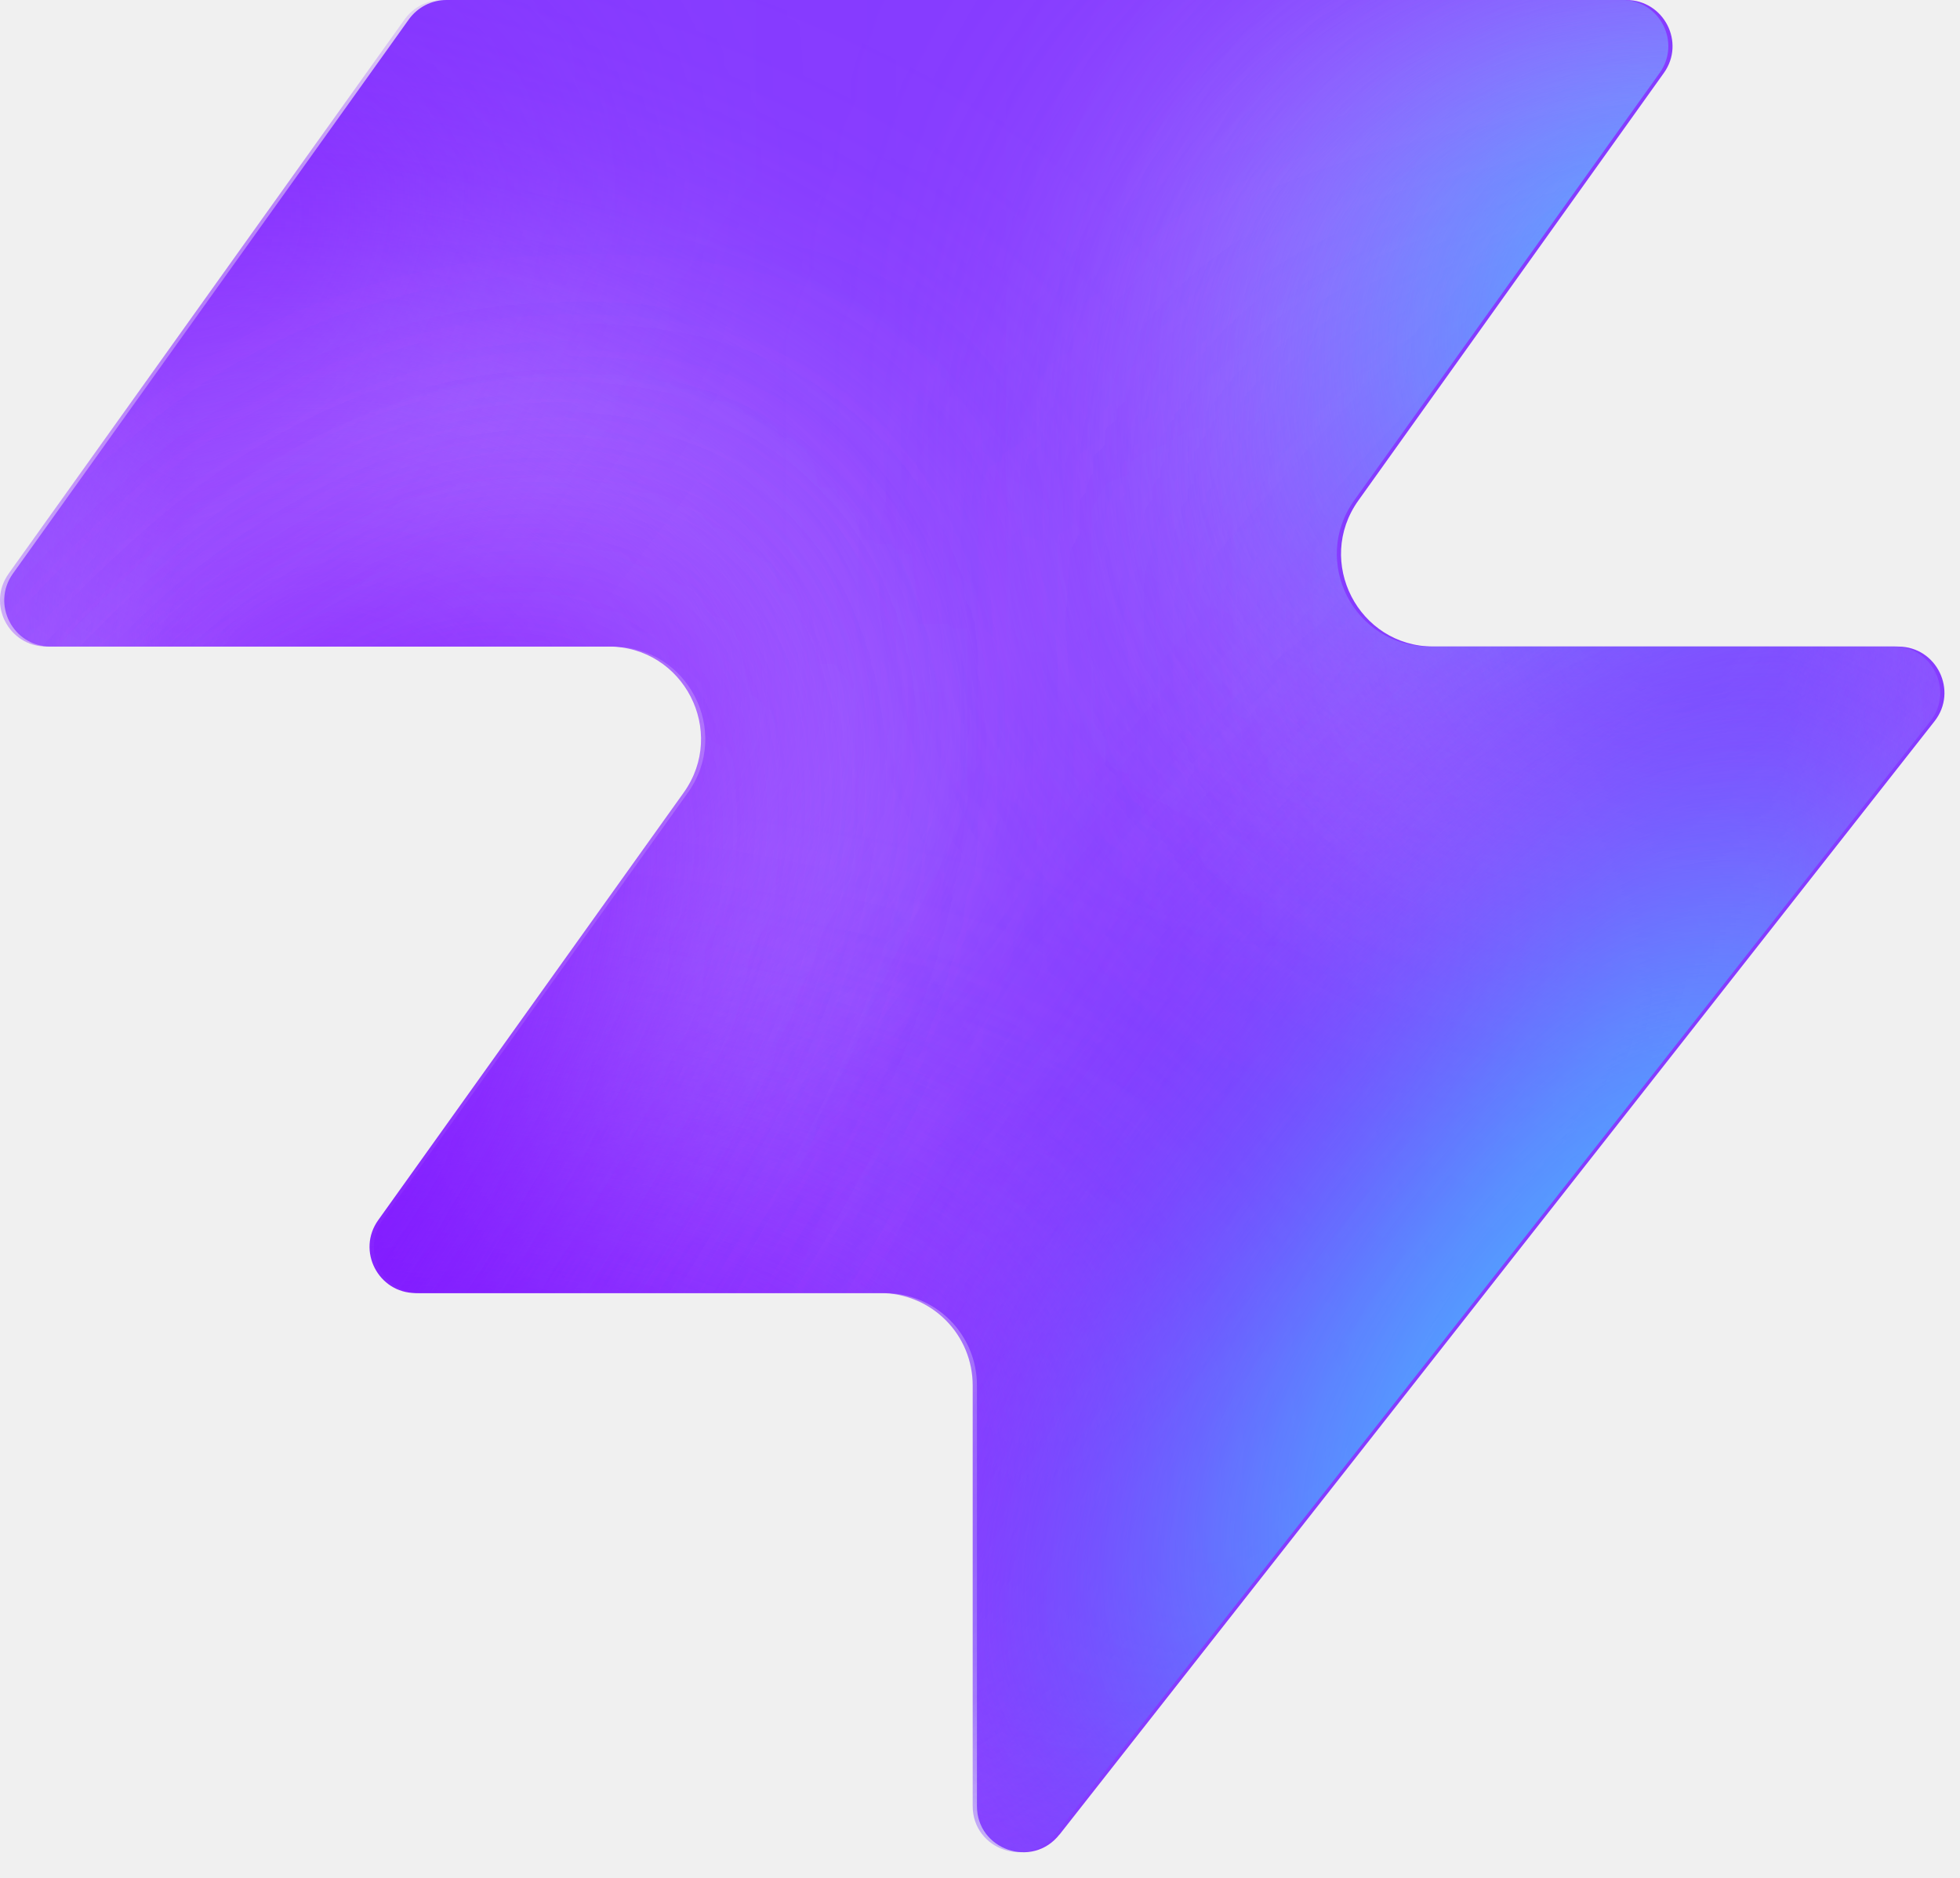
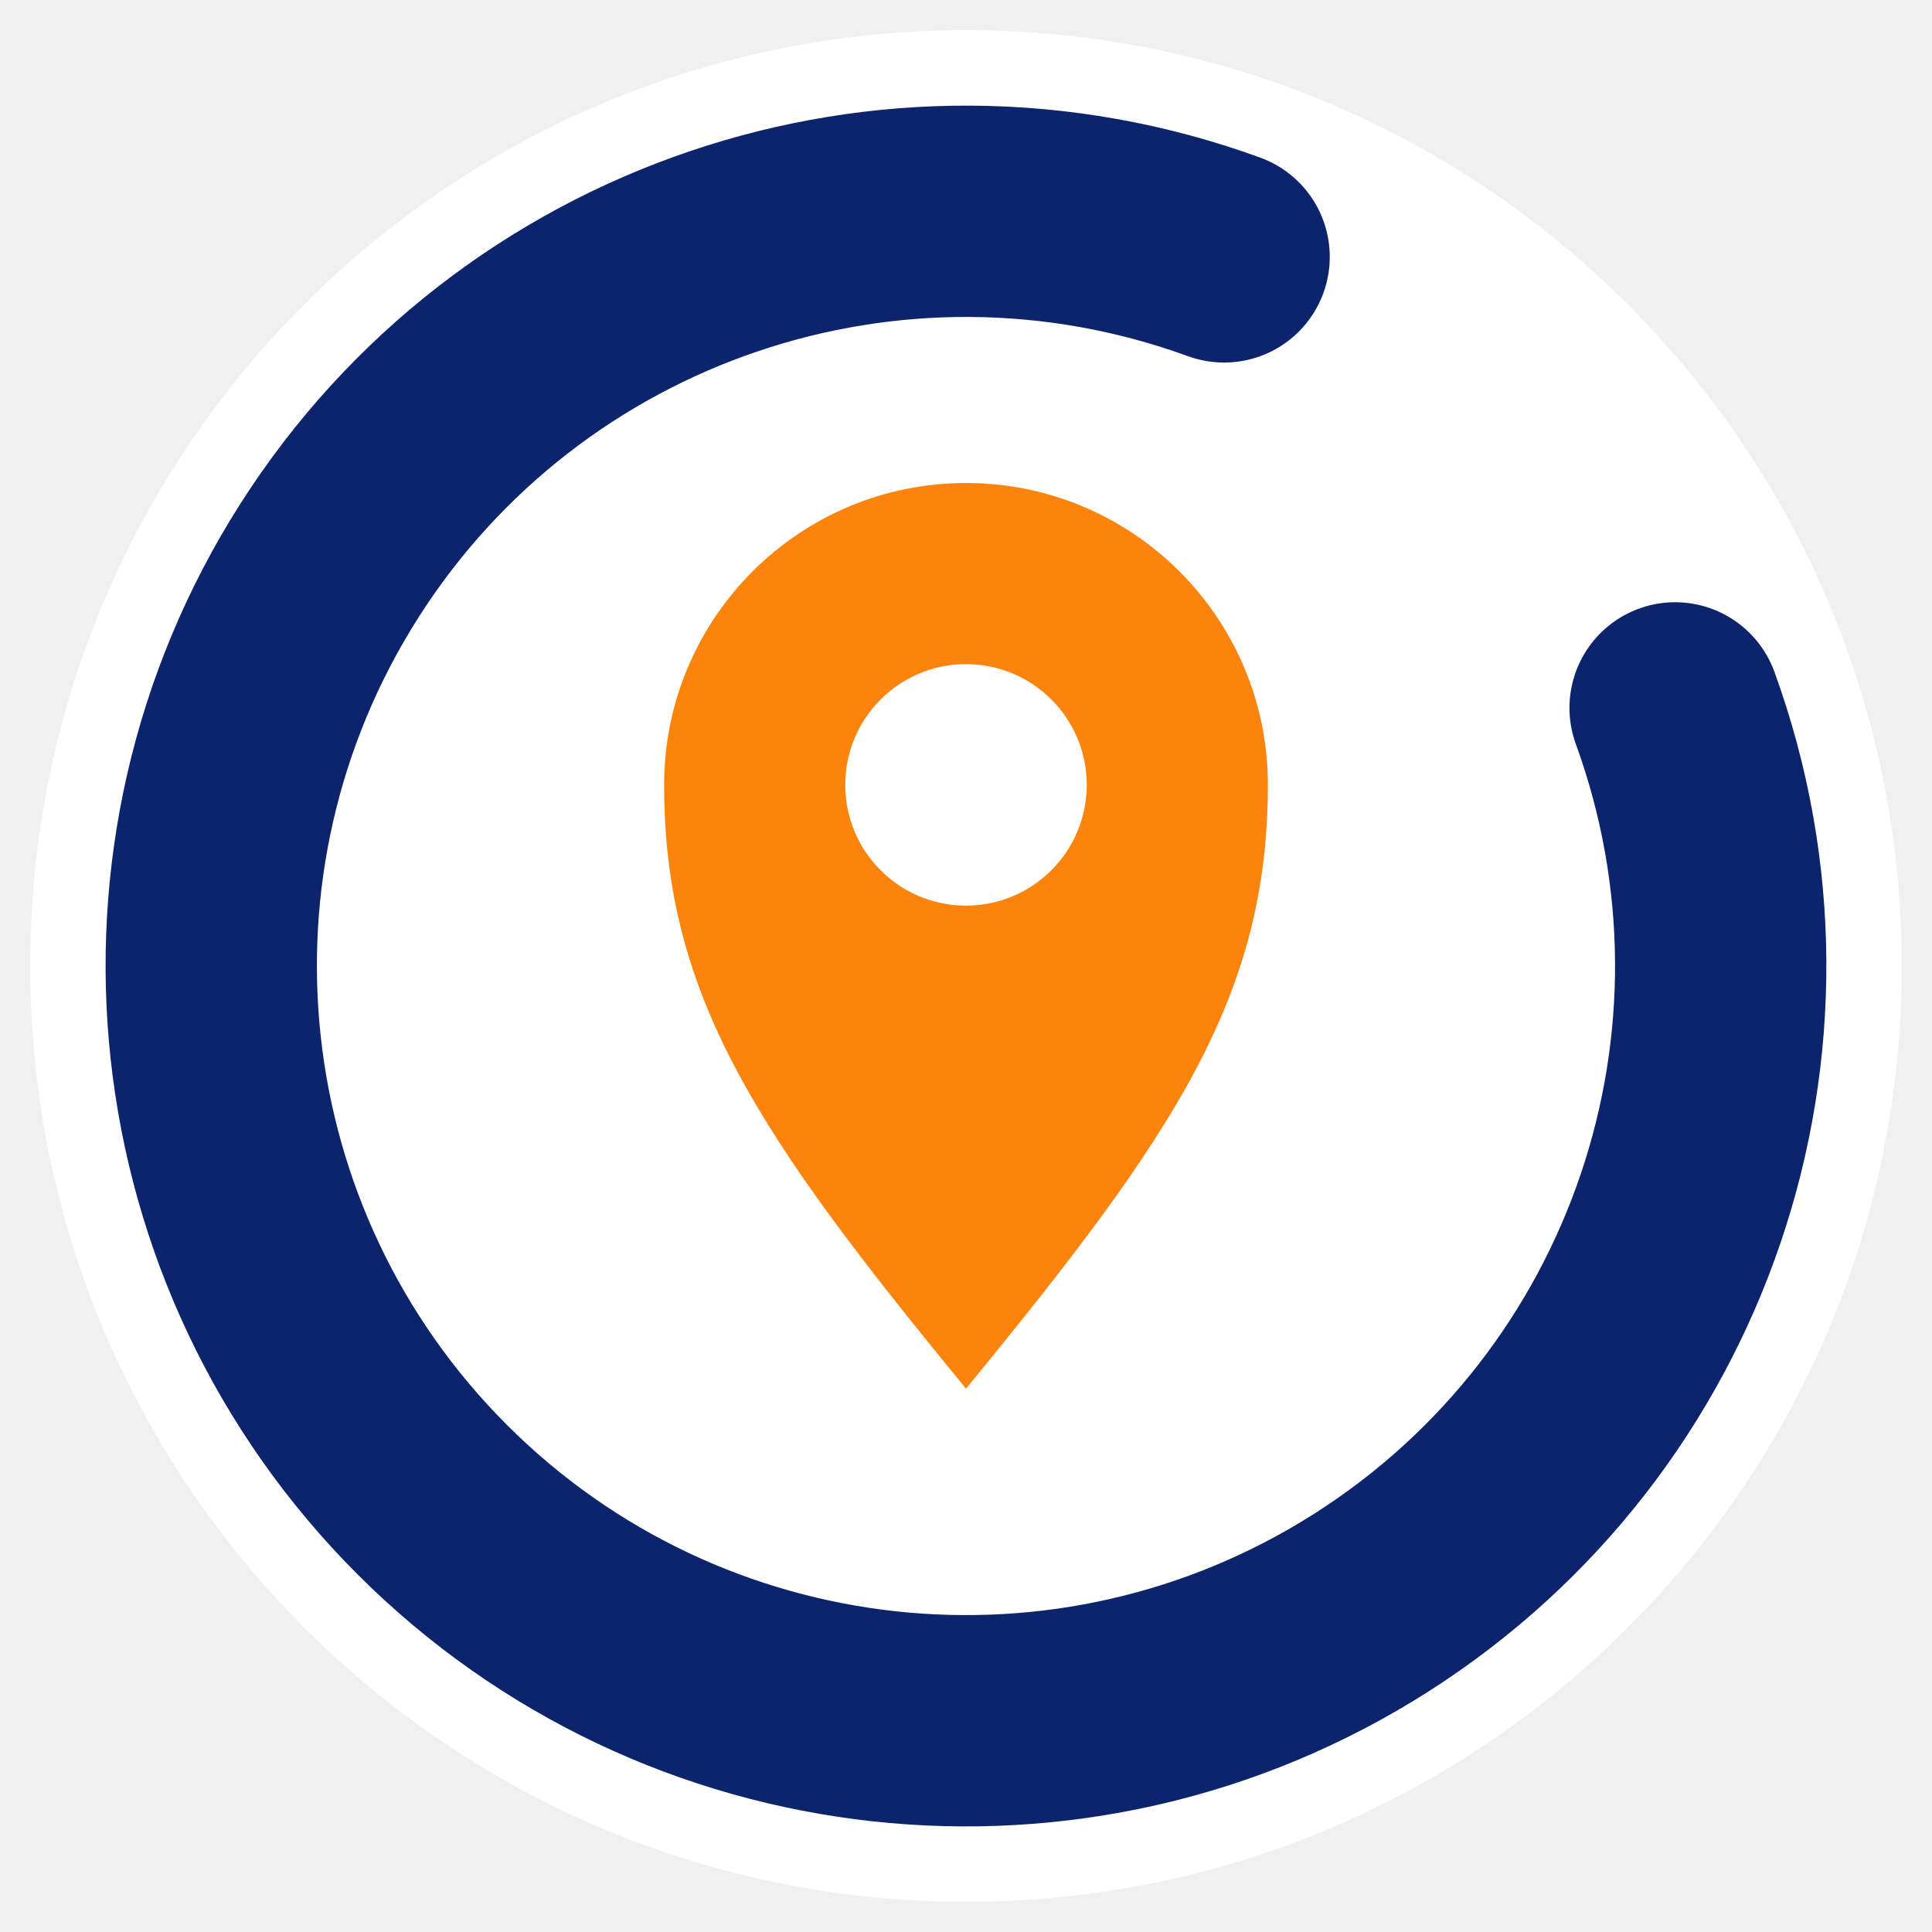
- <svg xmlns="http://www.w3.org/2000/svg" width="48" height="46" fill="none" viewBox="0 0 48 46">
-   <path fill="#863bff" d="M25.946 44.938c-.664.845-2.021.375-2.021-.698V33.937a2.26 2.26 0 0 0-2.262-2.262H10.287c-.92 0-1.456-1.04-.92-1.788l7.48-10.471c1.07-1.497 0-3.578-1.842-3.578H1.237c-.92 0-1.456-1.04-.92-1.788L10.013.474c.214-.297.556-.474.92-.474h28.894c.92 0 1.456 1.04.92 1.788l-7.48 10.471c-1.07 1.498 0 3.579 1.842 3.579h11.377c.943 0 1.473 1.088.89 1.83L25.947 44.94z" style="fill:#863bff;fill:color(display-p3 .525 .23 1);fill-opacity:1" />
-   <mask id="a" width="48" height="46" x="0" y="0" maskUnits="userSpaceOnUse" style="mask-type:alpha">
-     <path fill="#000" d="M25.842 44.938c-.664.844-2.021.375-2.021-.698V33.937a2.26 2.26 0 0 0-2.262-2.262H10.183c-.92 0-1.456-1.04-.92-1.788l7.48-10.471c1.07-1.498 0-3.579-1.842-3.579H1.133c-.92 0-1.456-1.04-.92-1.787L9.91.473c.214-.297.556-.474.92-.474h28.894c.92 0 1.456 1.04.92 1.788l-7.48 10.471c-1.07 1.498 0 3.578 1.842 3.578h11.377c.943 0 1.473 1.088.89 1.832L25.843 44.94z" style="fill:#000;fill-opacity:1" />
-   </mask>
-   <g mask="url(#a)">
-     <g filter="url(#b)">
-       <ellipse cx="5.508" cy="14.704" fill="#ede6ff" rx="5.508" ry="14.704" style="fill:#ede6ff;fill:color(display-p3 .927 .903 1);fill-opacity:1" transform="matrix(.00324 1 1 -.00324 -4.47 31.516)" />
-     </g>
-     <g filter="url(#c)">
-       <ellipse cx="10.399" cy="29.851" fill="#ede6ff" rx="10.399" ry="29.851" style="fill:#ede6ff;fill:color(display-p3 .927 .903 1);fill-opacity:1" transform="matrix(.00324 1 1 -.00324 -39.328 7.883)" />
-     </g>
-     <g filter="url(#d)">
-       <ellipse cx="5.508" cy="30.487" fill="#7e14ff" rx="5.508" ry="30.487" style="fill:#7e14ff;fill:color(display-p3 .492 .077 1);fill-opacity:1" transform="rotate(89.814 -25.913 -14.639)scale(1 -1)" />
-     </g>
-     <g filter="url(#e)">
-       <ellipse cx="5.508" cy="30.599" fill="#7e14ff" rx="5.508" ry="30.599" style="fill:#7e14ff;fill:color(display-p3 .492 .077 1);fill-opacity:1" transform="rotate(89.814 -32.644 -3.334)scale(1 -1)" />
-     </g>
-     <g filter="url(#f)">
-       <ellipse cx="5.508" cy="30.599" fill="#7e14ff" rx="5.508" ry="30.599" style="fill:#7e14ff;fill:color(display-p3 .492 .077 1);fill-opacity:1" transform="matrix(.00324 1 1 -.00324 -34.34 30.47)" />
-     </g>
-     <g filter="url(#g)">
-       <ellipse cx="14.072" cy="22.078" fill="#ede6ff" rx="14.072" ry="22.078" style="fill:#ede6ff;fill:color(display-p3 .927 .903 1);fill-opacity:1" transform="rotate(93.35 24.506 48.493)scale(-1 1)" />
-     </g>
-     <g filter="url(#h)">
-       <ellipse cx="3.47" cy="21.501" fill="#7e14ff" rx="3.47" ry="21.501" style="fill:#7e14ff;fill:color(display-p3 .492 .077 1);fill-opacity:1" transform="rotate(89.009 28.708 47.59)scale(-1 1)" />
-     </g>
-     <g filter="url(#i)">
-       <ellipse cx="3.47" cy="21.501" fill="#7e14ff" rx="3.47" ry="21.501" style="fill:#7e14ff;fill:color(display-p3 .492 .077 1);fill-opacity:1" transform="rotate(89.009 28.708 47.59)scale(-1 1)" />
-     </g>
-     <g filter="url(#j)">
-       <ellipse cx=".387" cy="8.972" fill="#7e14ff" rx="4.407" ry="29.108" style="fill:#7e14ff;fill:color(display-p3 .492 .077 1);fill-opacity:1" transform="rotate(39.51 .387 8.972)" />
-     </g>
-     <g filter="url(#k)">
-       <ellipse cx="47.523" cy="-6.092" fill="#7e14ff" rx="4.407" ry="29.108" style="fill:#7e14ff;fill:color(display-p3 .492 .077 1);fill-opacity:1" transform="rotate(37.892 47.523 -6.092)" />
-     </g>
-     <g filter="url(#l)">
-       <ellipse cx="41.412" cy="6.333" fill="#47bfff" rx="5.971" ry="9.665" style="fill:#47bfff;fill:color(display-p3 .28 .748 1);fill-opacity:1" transform="rotate(37.892 41.412 6.333)" />
-     </g>
-     <g filter="url(#m)">
-       <ellipse cx="-1.879" cy="38.332" fill="#7e14ff" rx="4.407" ry="29.108" style="fill:#7e14ff;fill:color(display-p3 .492 .077 1);fill-opacity:1" transform="rotate(37.892 -1.88 38.332)" />
-     </g>
-     <g filter="url(#n)">
-       <ellipse cx="-1.879" cy="38.332" fill="#7e14ff" rx="4.407" ry="29.108" style="fill:#7e14ff;fill:color(display-p3 .492 .077 1);fill-opacity:1" transform="rotate(37.892 -1.88 38.332)" />
-     </g>
-     <g filter="url(#o)">
-       <ellipse cx="35.651" cy="29.907" fill="#7e14ff" rx="4.407" ry="29.108" style="fill:#7e14ff;fill:color(display-p3 .492 .077 1);fill-opacity:1" transform="rotate(37.892 35.651 29.907)" />
-     </g>
-     <g filter="url(#p)">
-       <ellipse cx="38.418" cy="32.4" fill="#47bfff" rx="5.971" ry="15.297" style="fill:#47bfff;fill:color(display-p3 .28 .748 1);fill-opacity:1" transform="rotate(37.892 38.418 32.4)" />
-     </g>
-   </g>
-   <defs>
-     <filter id="b" width="60.045" height="41.654" x="-19.77" y="16.149" color-interpolation-filters="sRGB" filterUnits="userSpaceOnUse">
-       <feFlood flood-opacity="0" result="BackgroundImageFix" />
-       <feBlend in="SourceGraphic" in2="BackgroundImageFix" result="shape" />
-       <feGaussianBlur result="effect1_foregroundBlur_2002_17158" stdDeviation="7.659" />
-     </filter>
-     <filter id="c" width="90.34" height="51.437" x="-54.613" y="-7.533" color-interpolation-filters="sRGB" filterUnits="userSpaceOnUse">
-       <feFlood flood-opacity="0" result="BackgroundImageFix" />
-       <feBlend in="SourceGraphic" in2="BackgroundImageFix" result="shape" />
-       <feGaussianBlur result="effect1_foregroundBlur_2002_17158" stdDeviation="7.659" />
-     </filter>
-     <filter id="d" width="79.355" height="29.4" x="-49.64" y="2.03" color-interpolation-filters="sRGB" filterUnits="userSpaceOnUse">
-       <feFlood flood-opacity="0" result="BackgroundImageFix" />
-       <feBlend in="SourceGraphic" in2="BackgroundImageFix" result="shape" />
-       <feGaussianBlur result="effect1_foregroundBlur_2002_17158" stdDeviation="4.596" />
-     </filter>
-     <filter id="e" width="79.579" height="29.4" x="-45.045" y="20.029" color-interpolation-filters="sRGB" filterUnits="userSpaceOnUse">
-       <feFlood flood-opacity="0" result="BackgroundImageFix" />
-       <feBlend in="SourceGraphic" in2="BackgroundImageFix" result="shape" />
-       <feGaussianBlur result="effect1_foregroundBlur_2002_17158" stdDeviation="4.596" />
-     </filter>
-     <filter id="f" width="79.579" height="29.4" x="-43.513" y="21.178" color-interpolation-filters="sRGB" filterUnits="userSpaceOnUse">
-       <feFlood flood-opacity="0" result="BackgroundImageFix" />
-       <feBlend in="SourceGraphic" in2="BackgroundImageFix" result="shape" />
-       <feGaussianBlur result="effect1_foregroundBlur_2002_17158" stdDeviation="4.596" />
-     </filter>
-     <filter id="g" width="74.749" height="58.852" x="15.756" y="-17.901" color-interpolation-filters="sRGB" filterUnits="userSpaceOnUse">
-       <feFlood flood-opacity="0" result="BackgroundImageFix" />
-       <feBlend in="SourceGraphic" in2="BackgroundImageFix" result="shape" />
-       <feGaussianBlur result="effect1_foregroundBlur_2002_17158" stdDeviation="7.659" />
-     </filter>
-     <filter id="h" width="61.377" height="25.362" x="23.548" y="2.284" color-interpolation-filters="sRGB" filterUnits="userSpaceOnUse">
-       <feFlood flood-opacity="0" result="BackgroundImageFix" />
-       <feBlend in="SourceGraphic" in2="BackgroundImageFix" result="shape" />
-       <feGaussianBlur result="effect1_foregroundBlur_2002_17158" stdDeviation="4.596" />
-     </filter>
-     <filter id="i" width="61.377" height="25.362" x="23.548" y="2.284" color-interpolation-filters="sRGB" filterUnits="userSpaceOnUse">
-       <feFlood flood-opacity="0" result="BackgroundImageFix" />
-       <feBlend in="SourceGraphic" in2="BackgroundImageFix" result="shape" />
-       <feGaussianBlur result="effect1_foregroundBlur_2002_17158" stdDeviation="4.596" />
-     </filter>
-     <filter id="j" width="56.045" height="63.649" x="-27.636" y="-22.853" color-interpolation-filters="sRGB" filterUnits="userSpaceOnUse">
-       <feFlood flood-opacity="0" result="BackgroundImageFix" />
-       <feBlend in="SourceGraphic" in2="BackgroundImageFix" result="shape" />
-       <feGaussianBlur result="effect1_foregroundBlur_2002_17158" stdDeviation="4.596" />
-     </filter>
-     <filter id="k" width="54.814" height="64.646" x="20.116" y="-38.415" color-interpolation-filters="sRGB" filterUnits="userSpaceOnUse">
-       <feFlood flood-opacity="0" result="BackgroundImageFix" />
-       <feBlend in="SourceGraphic" in2="BackgroundImageFix" result="shape" />
-       <feGaussianBlur result="effect1_foregroundBlur_2002_17158" stdDeviation="4.596" />
-     </filter>
-     <filter id="l" width="33.541" height="35.313" x="24.641" y="-11.323" color-interpolation-filters="sRGB" filterUnits="userSpaceOnUse">
-       <feFlood flood-opacity="0" result="BackgroundImageFix" />
-       <feBlend in="SourceGraphic" in2="BackgroundImageFix" result="shape" />
-       <feGaussianBlur result="effect1_foregroundBlur_2002_17158" stdDeviation="4.596" />
-     </filter>
-     <filter id="m" width="54.814" height="64.646" x="-29.286" y="6.009" color-interpolation-filters="sRGB" filterUnits="userSpaceOnUse">
-       <feFlood flood-opacity="0" result="BackgroundImageFix" />
-       <feBlend in="SourceGraphic" in2="BackgroundImageFix" result="shape" />
-       <feGaussianBlur result="effect1_foregroundBlur_2002_17158" stdDeviation="4.596" />
-     </filter>
-     <filter id="n" width="54.814" height="64.646" x="-29.286" y="6.009" color-interpolation-filters="sRGB" filterUnits="userSpaceOnUse">
-       <feFlood flood-opacity="0" result="BackgroundImageFix" />
-       <feBlend in="SourceGraphic" in2="BackgroundImageFix" result="shape" />
-       <feGaussianBlur result="effect1_foregroundBlur_2002_17158" stdDeviation="4.596" />
-     </filter>
-     <filter id="o" width="54.814" height="64.646" x="8.244" y="-2.416" color-interpolation-filters="sRGB" filterUnits="userSpaceOnUse">
-       <feFlood flood-opacity="0" result="BackgroundImageFix" />
-       <feBlend in="SourceGraphic" in2="BackgroundImageFix" result="shape" />
-       <feGaussianBlur result="effect1_foregroundBlur_2002_17158" stdDeviation="4.596" />
-     </filter>
-     <filter id="p" width="39.409" height="43.623" x="18.713" y="10.588" color-interpolation-filters="sRGB" filterUnits="userSpaceOnUse">
-       <feFlood flood-opacity="0" result="BackgroundImageFix" />
-       <feBlend in="SourceGraphic" in2="BackgroundImageFix" result="shape" />
-       <feGaussianBlur result="effect1_foregroundBlur_2002_17158" stdDeviation="4.596" />
-     </filter>
-   </defs>
+ <svg xmlns="http://www.w3.org/2000/svg" viewBox="0 0 64 64" width="64" height="64" role="img" aria-label="Samadhan badge">
+   <circle cx="32" cy="32" r="31" fill="#FFFFFF" />
+   <path d="M40.55 8.51A25 25 0 1 0 55.49 23.45" fill="none" stroke="#0C246C" stroke-width="7" stroke-linecap="round" />
+   <path d="M22 26a10 10 0 0 1 20 0c0 7-3.1 11.6-10 20-6.9-8.4-10-13-10-20Z" fill="#FC840C" />
+   <circle cx="32" cy="26" r="4" fill="#FFFFFF" />
</svg>
